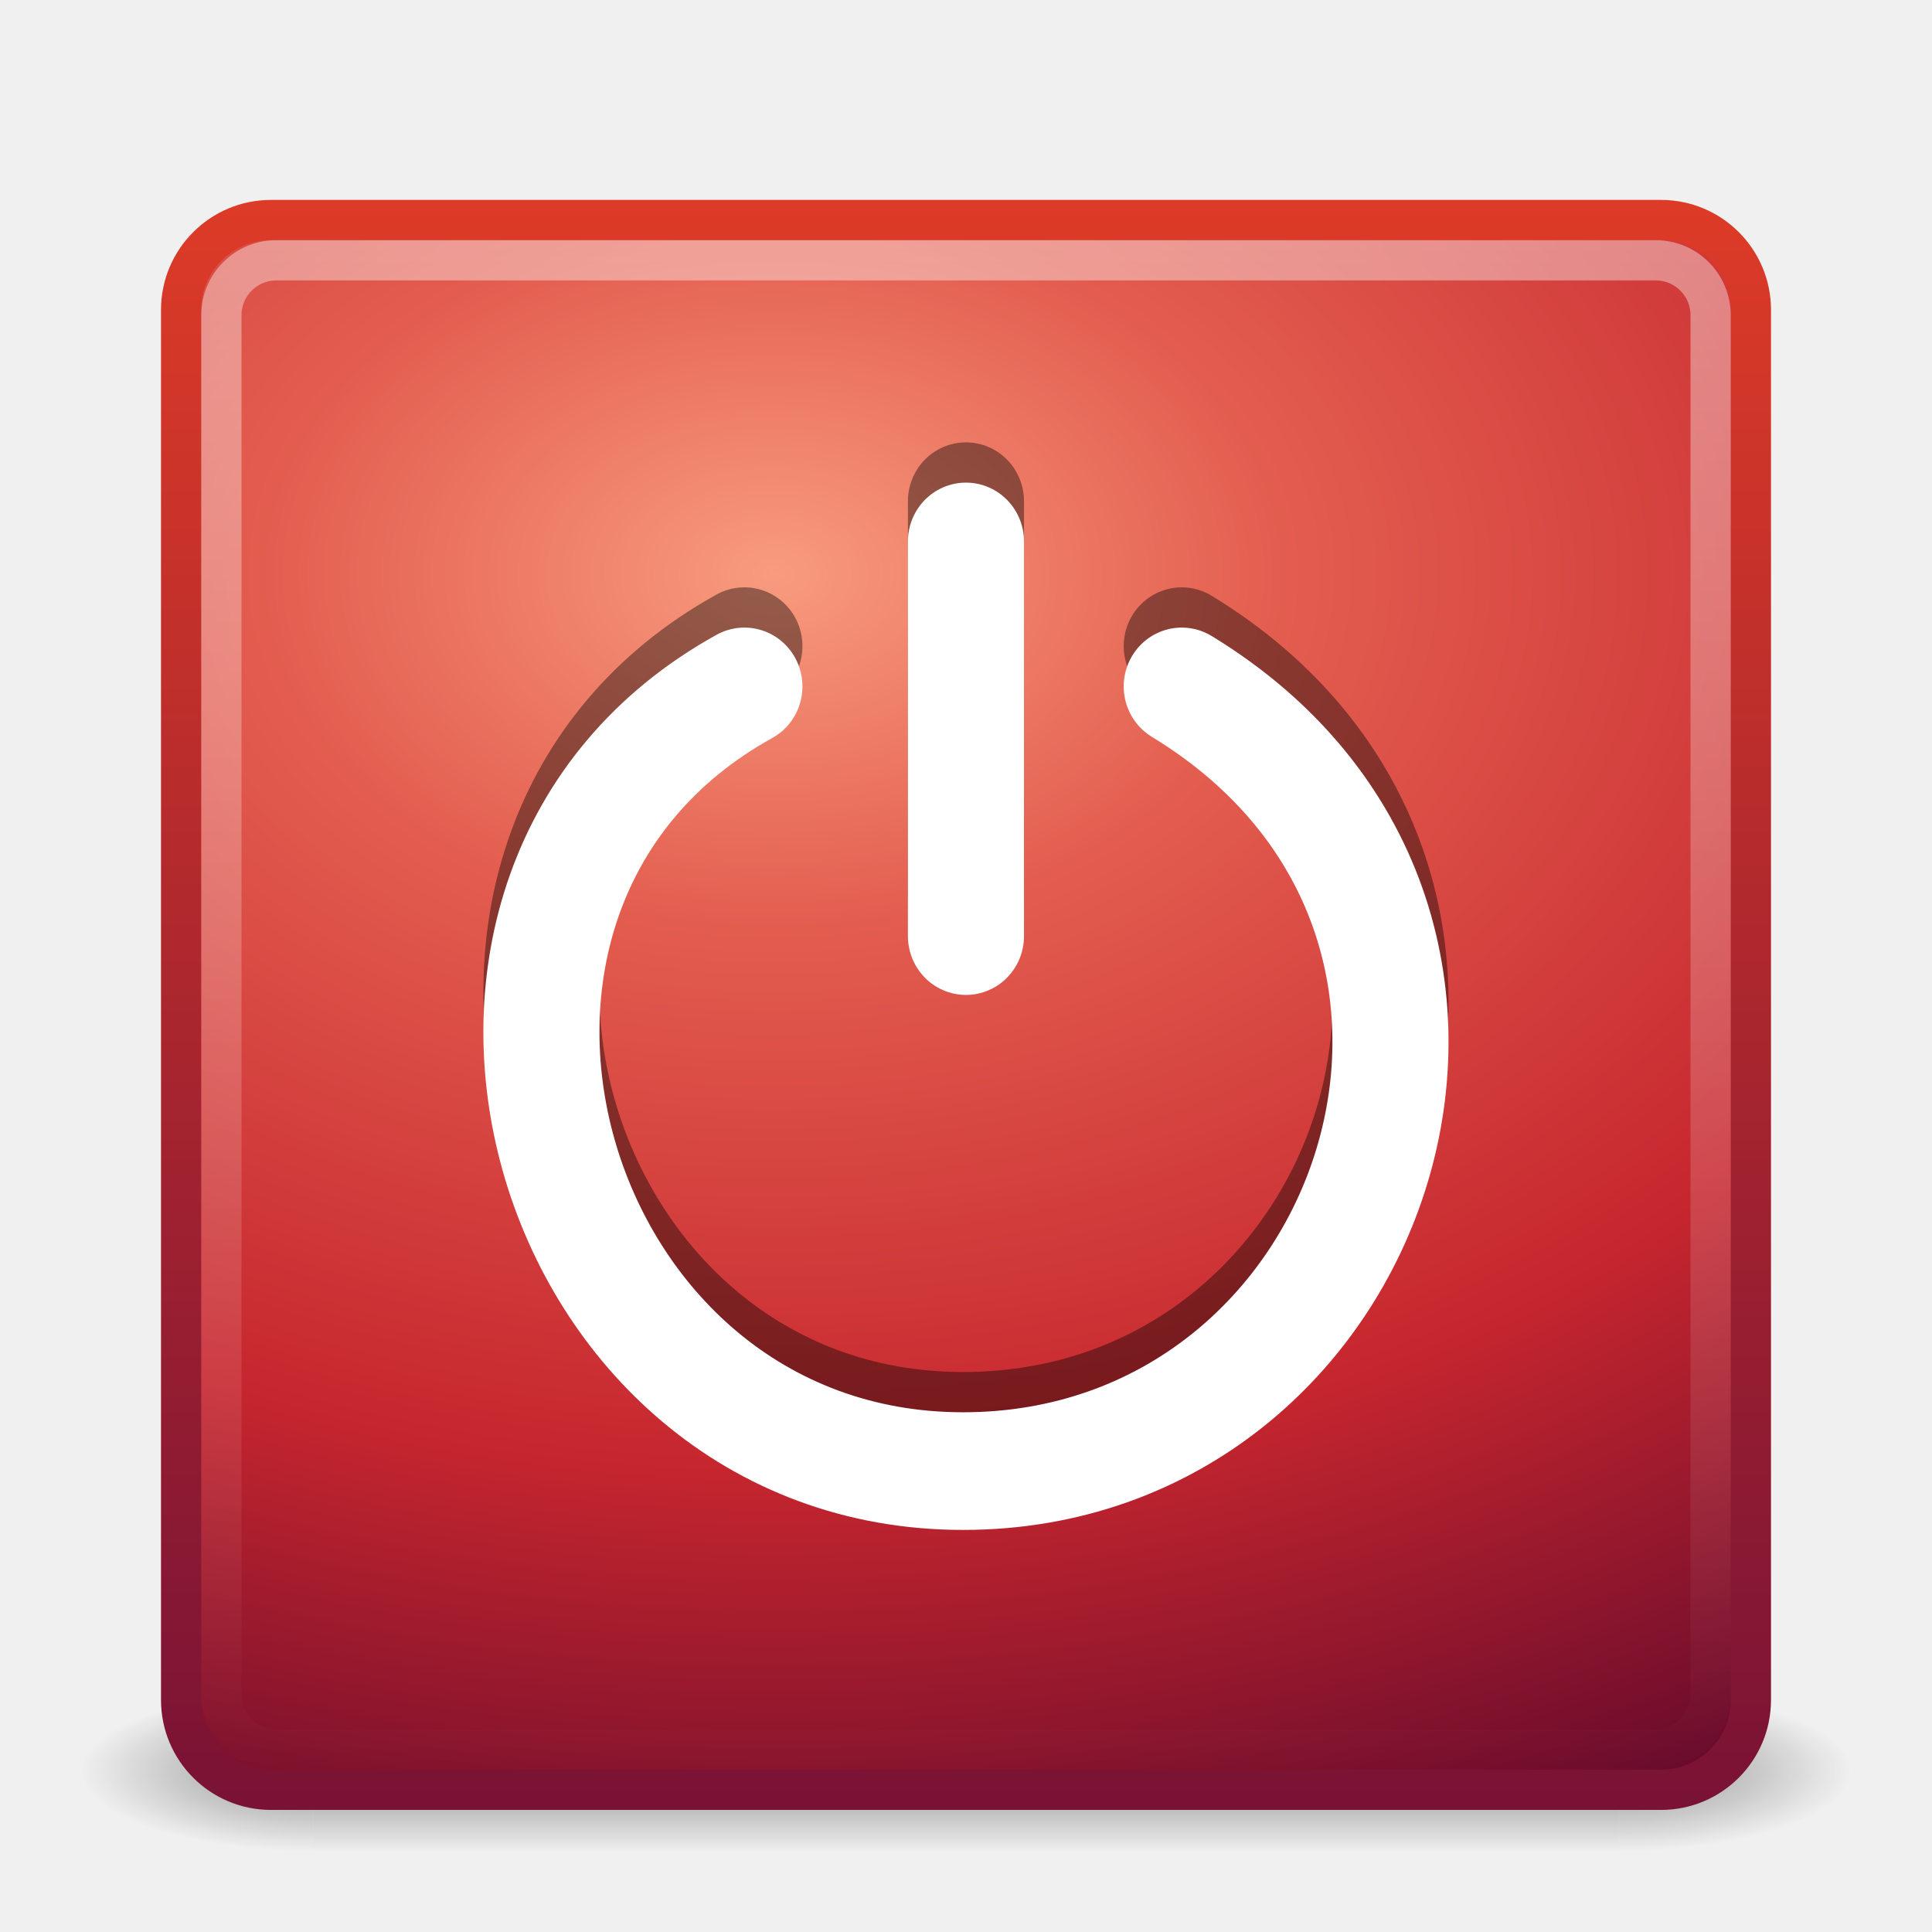
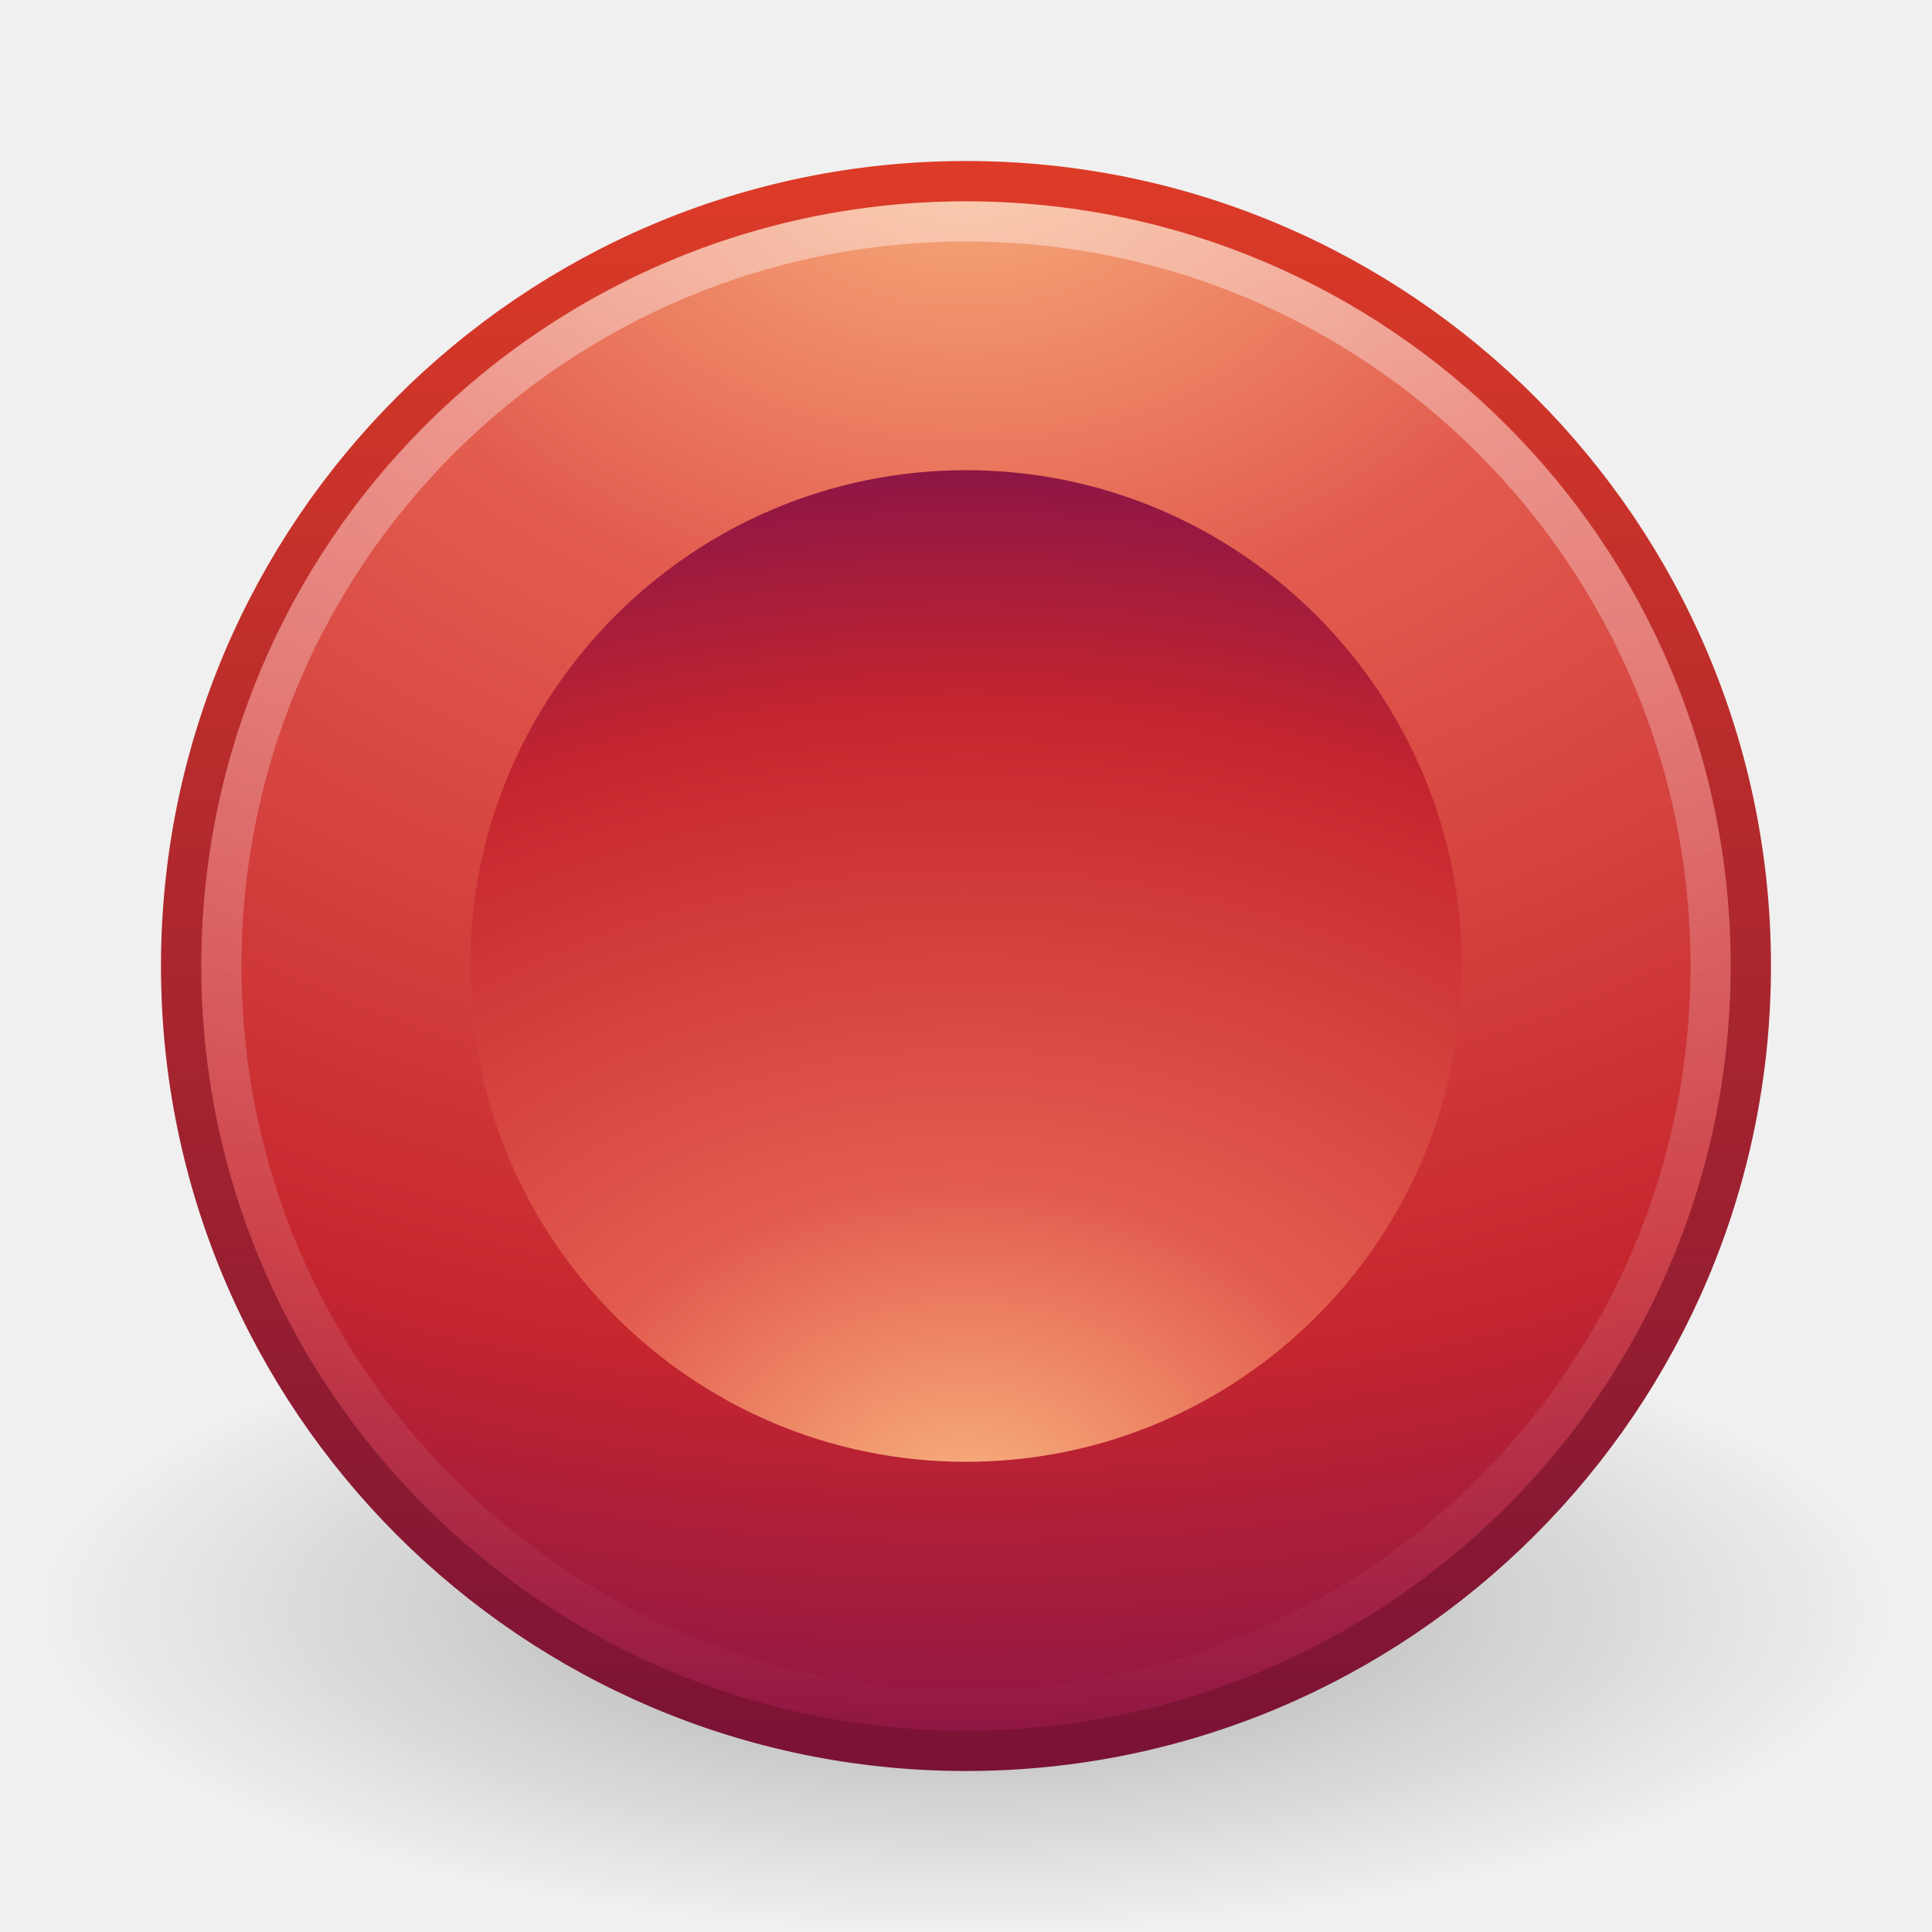
<svg xmlns="http://www.w3.org/2000/svg" xmlns:xlink="http://www.w3.org/1999/xlink" id="svg3334" height="48" width="48" version="1.0">
  <defs id="defs3336">
    <linearGradient id="linearGradient2877" y2="39.999" gradientUnits="userSpaceOnUse" x2="25.058" y1="47.028" x1="25.058">
      <stop id="stop3704" style="stop-opacity:0" offset="0" />
      <stop id="stop3710" offset=".5" />
      <stop id="stop3706" style="stop-opacity:0" offset="1" />
    </linearGradient>
    <radialGradient id="radialGradient2875" xlink:href="#linearGradient3688" gradientUnits="userSpaceOnUse" cy="43.5" cx="4.993" gradientTransform="matrix(2.0038 0 0 1.4 -20.012 -104.4)" r="2.5" />
    <linearGradient id="linearGradient3688">
      <stop id="stop3690" offset="0" />
      <stop id="stop3692" style="stop-opacity:0" offset="1" />
    </linearGradient>
    <radialGradient id="radialGradient2873" xlink:href="#linearGradient3688" gradientUnits="userSpaceOnUse" cy="43.5" cx="4.993" gradientTransform="matrix(2.0038 0 0 1.4 27.988 -17.4)" r="2.5" />
    <linearGradient id="linearGradient2865" y2="3.899" gradientUnits="userSpaceOnUse" x2="24" gradientTransform="translate(0 .96744)" y1="44" x1="24">
      <stop id="stop2492" style="stop-color:#791235" offset="0" />
      <stop id="stop2494" style="stop-color:#dd3b27" offset="1" />
    </linearGradient>
    <radialGradient id="radialGradient2863" gradientUnits="userSpaceOnUse" cy="10.424" cx="12.011" gradientTransform="matrix(5.6342e-8 1.6801 -2.4235 1.0381e-8 44.478 -5.9267)" r="20">
      <stop id="stop3244" style="stop-color:#f89b7e" offset="0" />
      <stop id="stop3246" style="stop-color:#e35d4f" offset=".262" />
      <stop id="stop3248" style="stop-color:#c6262e" offset=".661" />
      <stop id="stop3250" style="stop-color:#690b2c" offset="1" />
    </radialGradient>
    <linearGradient id="linearGradient2855" y2="43" gradientUnits="userSpaceOnUse" x2="24" gradientTransform="translate(0 .96744)" y1="5" x1="24">
      <stop id="stop3310-1-4" style="stop-color:#fff" offset="0" />
      <stop id="stop3312-5-3" style="stop-color:#fff;stop-opacity:0" offset="1" />
    </linearGradient>
+     <radialGradient id="radialGradient2419" gradientUnits="userSpaceOnUse" cy="4.625" cx="62.625" gradientTransform="matrix(2.1647,0,0,0.75294,-111.56,36.518)" r="10.625">
+       <stop id="stop8840" offset="0" />
+       <stop id="stop8842" style="stop-opacity:0" offset="1" />
+     </radialGradient>
+     <radialGradient id="radialGradient2414" gradientUnits="userSpaceOnUse" cy="3.99" cx="23.896" gradientTransform="matrix(0,2.2875,-3.0194,0,36.047,-50.63)" r="20.397">
+       <stop id="stop3244-8" style="stop-color:#f8b17e" offset="0" />
+       <stop id="stop3246-5" style="stop-color:#e35d4f" offset=".262" />
+       <stop id="stop3248-9" style="stop-color:#c6262e" offset=".661" />
+       <stop id="stop3250-7" style="stop-color:#690b54" offset="1" />
+     </radialGradient>
+     <linearGradient id="linearGradient2416" y2="3.082" gradientUnits="userSpaceOnUse" x2="18.379" gradientTransform="matrix(0.95844,0,0,0.95844,0.99752,1.9975)" y1="44.98" x1="18.379">
+       <stop id="stop2492-5" style="stop-color:#791235" offset="0" />
+       <stop id="stop2494-3" style="stop-color:#dd3b27" offset="1" />
+     </linearGradient>
+     <linearGradient id="linearGradient2411" y2="5.468" gradientUnits="userSpaceOnUse" x2="63.397" gradientTransform="matrix(2.1154,0,0,2.1153,-107.58,32.427)" y1="-12.489" x1="63.397">
+       <stop id="stop4875" style="stop-color:#fff" offset="0" />
+       <stop id="stop4877" style="stop-color:#fff;stop-opacity:0" offset="1" />
+     </linearGradient>
+     <linearGradient y2="5.468" x2="63.397" y1="-12.489" x1="63.397" gradientTransform="matrix(2.1154,0,0,2.1153,-107.58,32.427)" gradientUnits="userSpaceOnUse" id="linearGradient3029" xlink:href="#linearGradient2411" />
+     <radialGradient xlink:href="#radialGradient2419" id="radialGradient3079" gradientUnits="userSpaceOnUse" gradientTransform="matrix(2.1647,0,0,0.75294,-111.56,36.518)" cx="62.625" cy="4.625" r="10.625" />
+     <radialGradient xlink:href="#radialGradient2414" id="radialGradient3081" gradientUnits="userSpaceOnUse" gradientTransform="matrix(0,2.2875,-3.0194,0,36.047,-50.63)" cx="23.896" cy="3.99" r="20.397" />
+     <linearGradient xlink:href="#linearGradient2416" id="linearGradient3083" gradientUnits="userSpaceOnUse" gradientTransform="matrix(0.95844,0,0,0.95844,0.99752,1.9975)" x1="18.379" y1="44.98" x2="18.379" y2="3.082" />
+     <linearGradient xlink:href="#linearGradient2411" id="linearGradient3085" gradientUnits="userSpaceOnUse" gradientTransform="matrix(2.1154,0,0,2.1153,-107.58,32.427)" x1="63.397" y1="-12.489" x2="63.397" y2="5.468" />
+     <linearGradient xlink:href="#linearGradient2411" id="linearGradient3088" gradientUnits="userSpaceOnUse" gradientTransform="matrix(2.1154,0,0,2.1153,-161.0715,-2.411958)" x1="63.397" y1="-12.489" x2="63.397" y2="5.468" />
+     <radialGradient xlink:href="#radialGradient2414" id="radialGradient3091" gradientUnits="userSpaceOnUse" gradientTransform="matrix(0,2.2875,-3.0194,0,-17.44453,-85.46896)" cx="23.896" cy="3.99" r="20.397" />
+     <linearGradient xlink:href="#linearGradient2416" id="linearGradient3093" gradientUnits="userSpaceOnUse" gradientTransform="matrix(0.95844,0,0,0.95844,-52.49401,-32.84146)" x1="18.379" y1="44.98" x2="18.379" y2="3.082" />
+     <radialGradient xlink:href="#radialGradient2419" id="radialGradient3096" gradientUnits="userSpaceOnUse" gradientTransform="matrix(2.1647,0,0,0.75294,-111.56,36.518)" cx="62.625" cy="4.625" r="10.625" />
+     <radialGradient xlink:href="#radialGradient2414" id="radialGradient3102" gradientUnits="userSpaceOnUse" gradientTransform="matrix(0,2.2875,-3.0194,0,-17.44453,-85.46896)" cx="23.896" cy="3.99" r="20.397" />
+     <linearGradient xlink:href="#linearGradient2416" id="linearGradient3104" gradientUnits="userSpaceOnUse" gradientTransform="matrix(0.95844,0,0,0.95844,-52.49401,-32.84146)" x1="18.379" y1="44.98" x2="18.379" y2="3.082" />
+     <linearGradient xlink:href="#linearGradient2411" id="linearGradient3106" gradientUnits="userSpaceOnUse" gradientTransform="matrix(2.1154,0,0,2.1153,-161.0715,-2.411958)" x1="63.397" y1="-12.489" x2="63.397" y2="5.468" />
+     <radialGradient xlink:href="#radialGradient2414" id="radialGradient3120" gradientUnits="userSpaceOnUse" gradientTransform="matrix(0,2.2875,-3.0194,0,-17.44453,-85.46896)" cx="23.896" cy="3.99" r="20.397" />
+     <linearGradient xlink:href="#linearGradient2416" id="linearGradient3122" gradientUnits="userSpaceOnUse" gradientTransform="matrix(0.95844,0,0,0.95844,-52.49401,-32.84146)" x1="18.379" y1="44.98" x2="18.379" y2="3.082" />
+     <linearGradient xlink:href="#linearGradient2411" id="linearGradient3124" gradientUnits="userSpaceOnUse" gradientTransform="matrix(2.1154,0,0,2.1153,-161.0715,-2.411958)" x1="63.397" y1="-12.489" x2="63.397" y2="5.468" />
+     <linearGradient xlink:href="#linearGradient2411" id="linearGradient3127" gradientUnits="userSpaceOnUse" gradientTransform="matrix(1.33641,0,0,-1.336347,-59.12605,19.30784)" x1="63.397" y1="-12.489" x2="63.397" y2="5.468" />
+     <radialGradient xlink:href="#radialGradient2414" id="radialGradient3130" gradientUnits="userSpaceOnUse" gradientTransform="matrix(0,-1.445135,-1.907515,0,31.61073,71.77934)" cx="23.896" cy="3.99" r="20.397" />
+     <linearGradient xlink:href="#linearGradient2416" id="linearGradient3132" gradientUnits="userSpaceOnUse" gradientTransform="matrix(0.6054972,0,0,-0.6054972,9.468117,38.53177)" x1="18.379" y1="44.98" x2="18.379" y2="3.082" />
+     <radialGradient xlink:href="#radialGradient2414" id="radialGradient3134" gradientUnits="userSpaceOnUse" gradientTransform="matrix(0,-1.445135,-1.907515,0,31.61073,71.77934)" cx="23.896" cy="3.99" r="20.397" />
  </defs>
  <g id="layer1">
-     <g id="g2036" transform="matrix(1.1 0 0 .44444 -2.4 25.111)">
-       <g id="g3712" style="opacity:.4" transform="matrix(1.0526 0 0 1.2857 -1.2632 -13.429)">
-         <rect id="rect2801" style="fill:url(#radialGradient2873)" height="7" width="5" y="40" x="38" />
-         <rect id="rect3696" style="fill:url(#radialGradient2875)" transform="scale(-1)" height="7" width="5" y="-47" x="-10" />
-         <rect id="rect3700" style="fill:url(#linearGradient2877)" height="7" width="28" y="40" x="10" />
-       </g>
+     <path d="M 47,40 C 47,44.418 36.703,48 24,48 11.297,48 1,44.418 1,40 1,35.582 11.297,32 24,32 c 12.703,0 23,3.582 23,8 z" style="opacity:0.3;fill:url(#radialGradient3096);fill-rule:evenodd" id="path8836" />
+     <g id="g3098" transform="translate(53.49153,33.83916)">
+       <path id="path2555" style="fill:url(#radialGradient3102);stroke:url(#linearGradient3104);stroke-width:1.004;stroke-linecap:round;stroke-linejoin:round" d="m -29.492,-29.337 c -10.758,0 -19.498,8.74 -19.498,19.498 -2e-4,10.758 8.74,19.498 19.498,19.498 10.758,0 19.498,-8.74 19.498,-19.498 0,-10.758 -8.74,-19.498 -19.498,-19.498 z" />
+       <path id="path8655" style="opacity:0.4;fill:none;stroke:url(#linearGradient3106)" d="m -10.992,-9.84 c 0,10.218 -8.283,18.501 -18.5,18.501 -10.217,0 -18.5,-8.283 -18.5,-18.501 0,-10.217 8.283,-18.499 18.5,-18.499 10.217,0 18.5,8.282 18.5,18.499 z" />
    </g>
-     <rect id="rect5505" style="stroke-linejoin:round;stroke:url(#linearGradient2865);stroke-linecap:round;fill:url(#radialGradient2863)" rx="2.232" ry="2.232" height="39" width="39" y="5.467" x="4.5" />
-     <rect id="rect6741" style="opacity:.4;stroke-linejoin:round;stroke:url(#linearGradient2855);stroke-linecap:round;fill:none" rx="1.365" ry="1.365" height="37" width="37" y="6.467" x="5.5" />
-     <g id="g2558" style="opacity:.4;stroke:#000;stroke-linecap:round;stroke-miterlimit:0;stroke-width:2.21;fill:none" transform="matrix(1.305 0 0 1.3227 -6.6686 -4.8529)">
-       <path id="path2560" style="stroke:#000;stroke-linecap:round;stroke-miterlimit:0;stroke-width:2.21;fill:none" d="m19.282 15.806c-6.992 3.813-3.83 14.739 4.163 14.739 7.911 0 11.456-10.358 4.163-14.739" />
-       <path id="path2562" style="stroke:#000;stroke-linecap:round;stroke-miterlimit:0;stroke-width:2.21;fill:none" d="m23.5 20.496v-7.413" />
-     </g>
-     <g id="g2419" style="stroke:#fff;stroke-linecap:round;stroke-miterlimit:0;stroke-width:2.21;fill:none" transform="matrix(1.305 0 0 1.3227 -6.6686 -3.8529)">
-       <path id="path3339" style="stroke:#fff;stroke-linecap:round;stroke-miterlimit:0;stroke-width:2.21;fill:none" d="m19.282 15.806c-6.992 3.813-3.83 14.739 4.163 14.739 7.911 0 11.456-10.358 4.163-14.739" />
-       <path id="path3341" style="stroke:#fff;stroke-linecap:round;stroke-miterlimit:0;stroke-width:2.21;fill:none" d="m23.5 20.496v-7.413" />
-     </g>
+     <path id="path3110" style="fill:url(#radialGradient3134);stroke:none;stroke-width:0.634;stroke-linecap:round;stroke-linejoin:round" d="M 24,36.318 C 17.204,36.318 11.682,30.796 11.682,24 11.682,17.204 17.204,11.682 24,11.682 c 6.796,0 12.318,5.522 12.318,12.318 0,6.796 -5.522,12.318 -12.318,12.318 z" />
  </g>
</svg>
